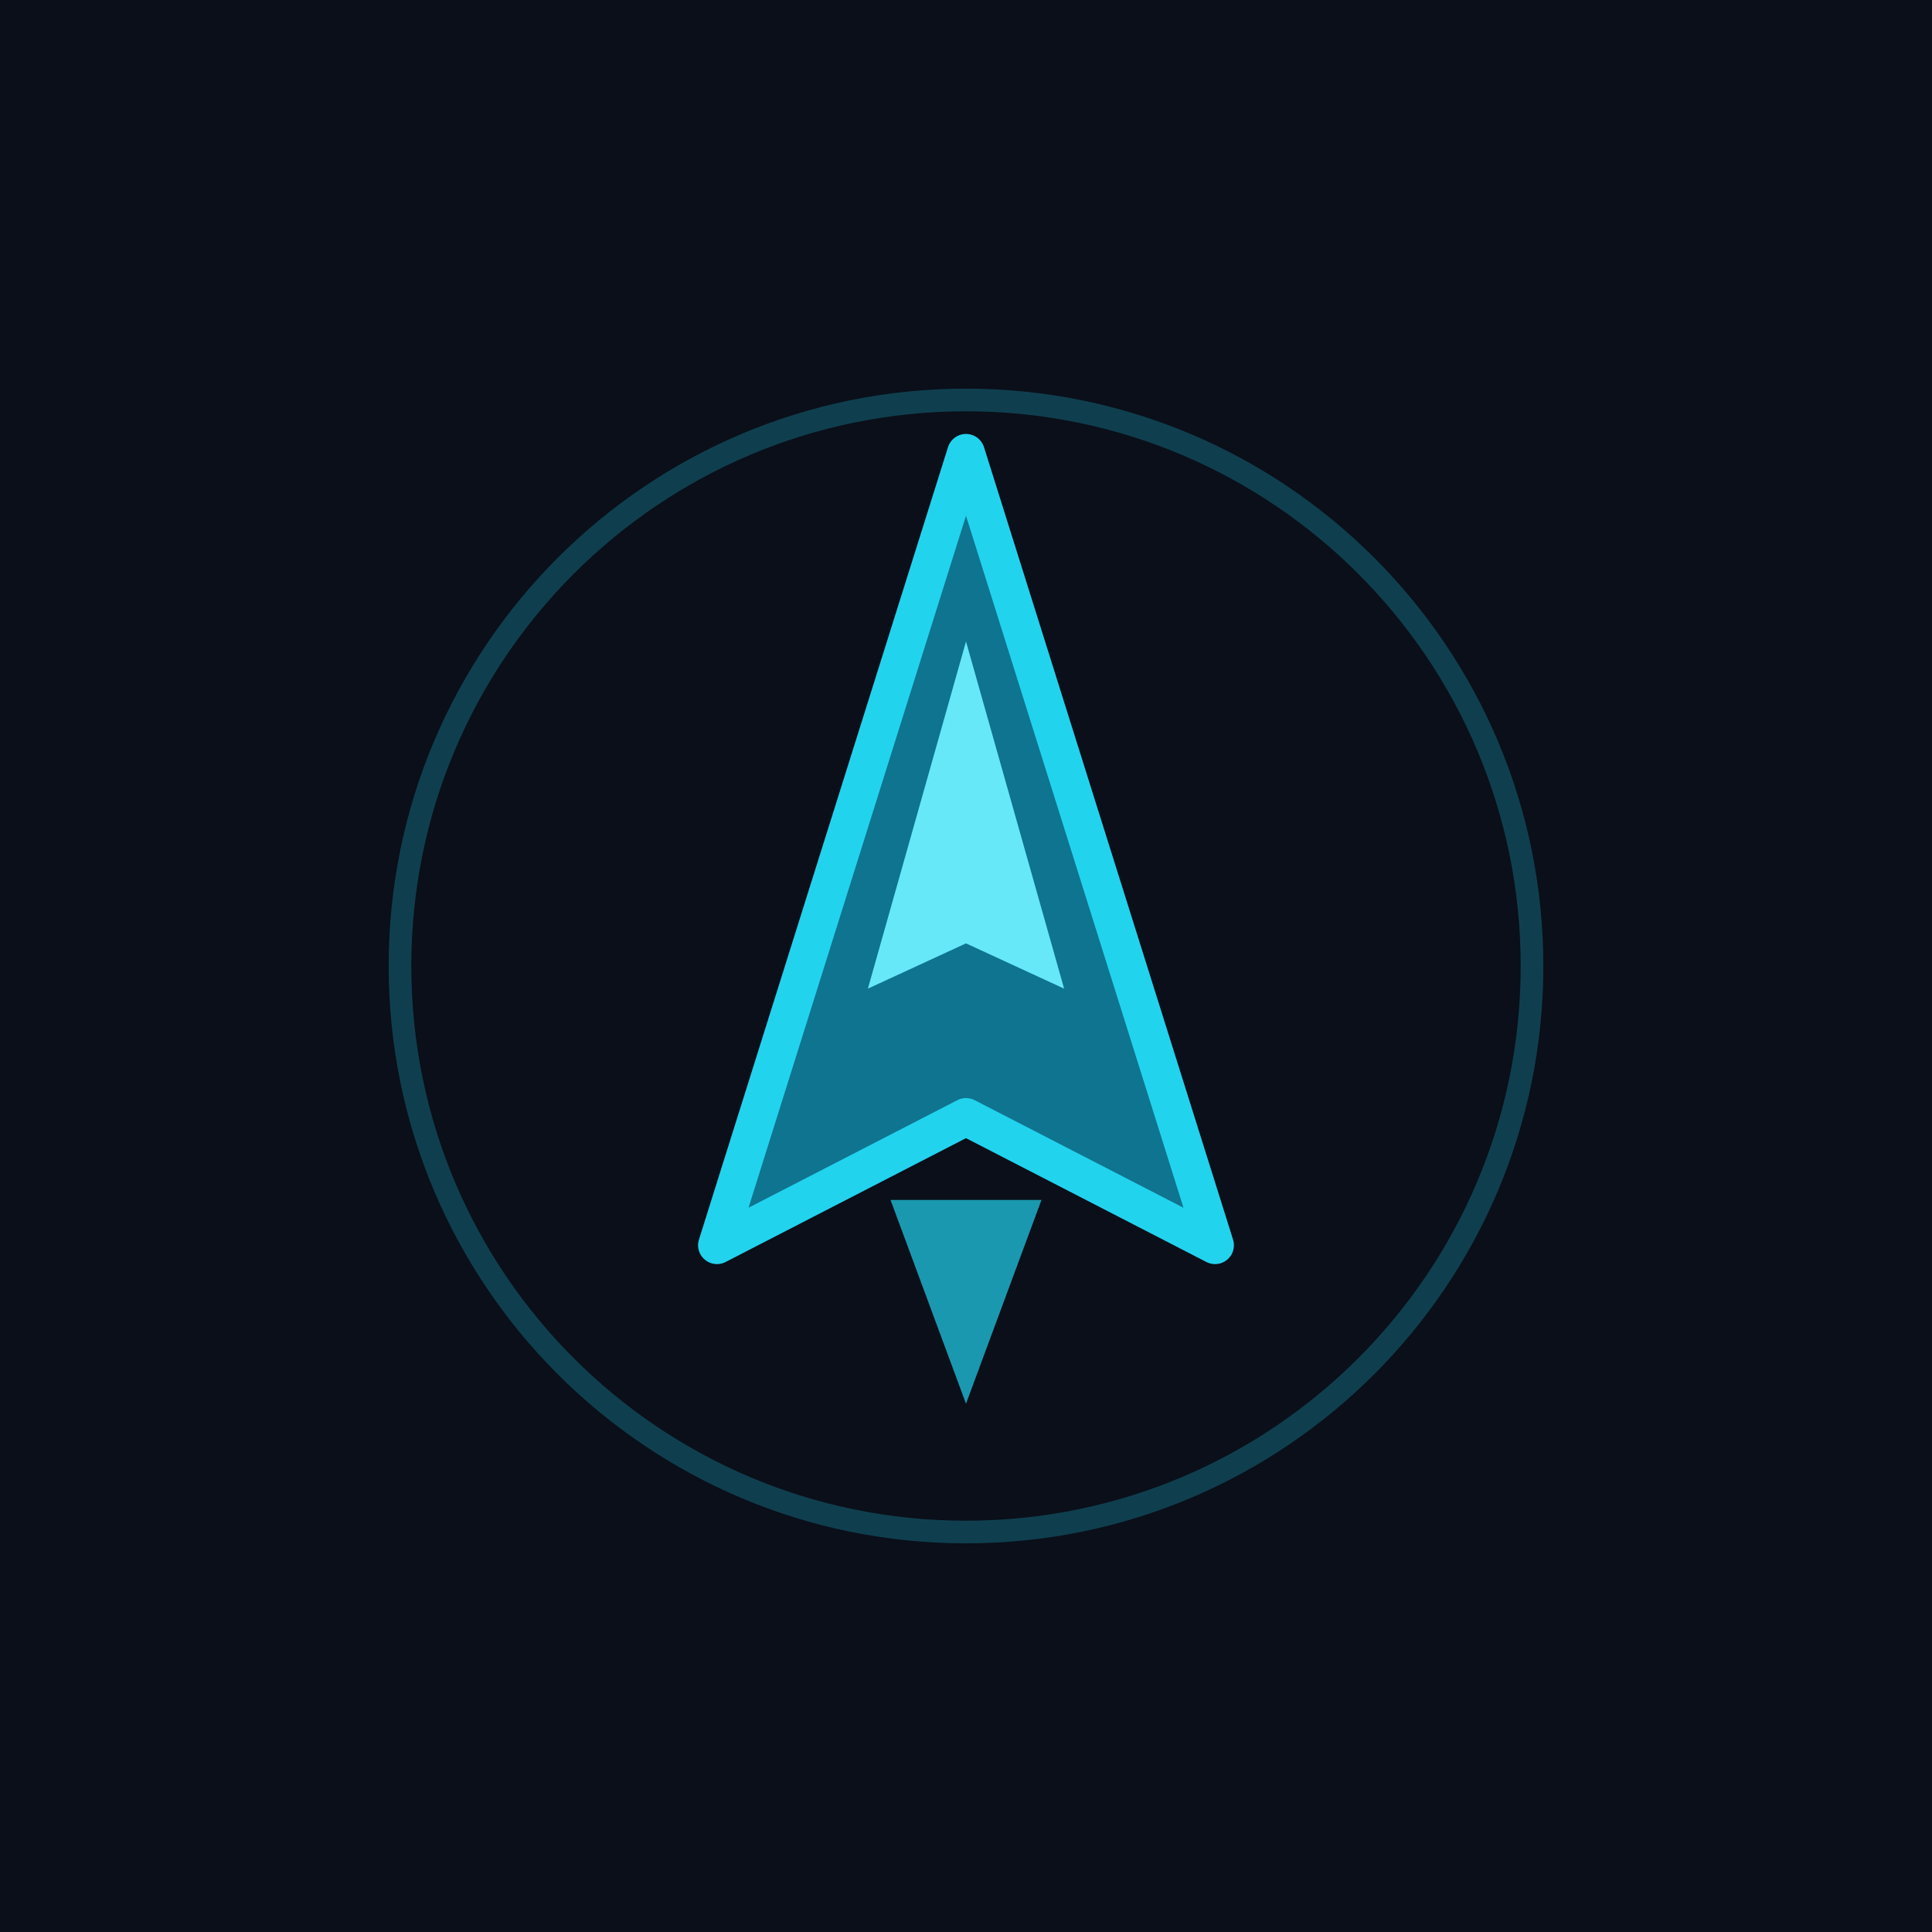
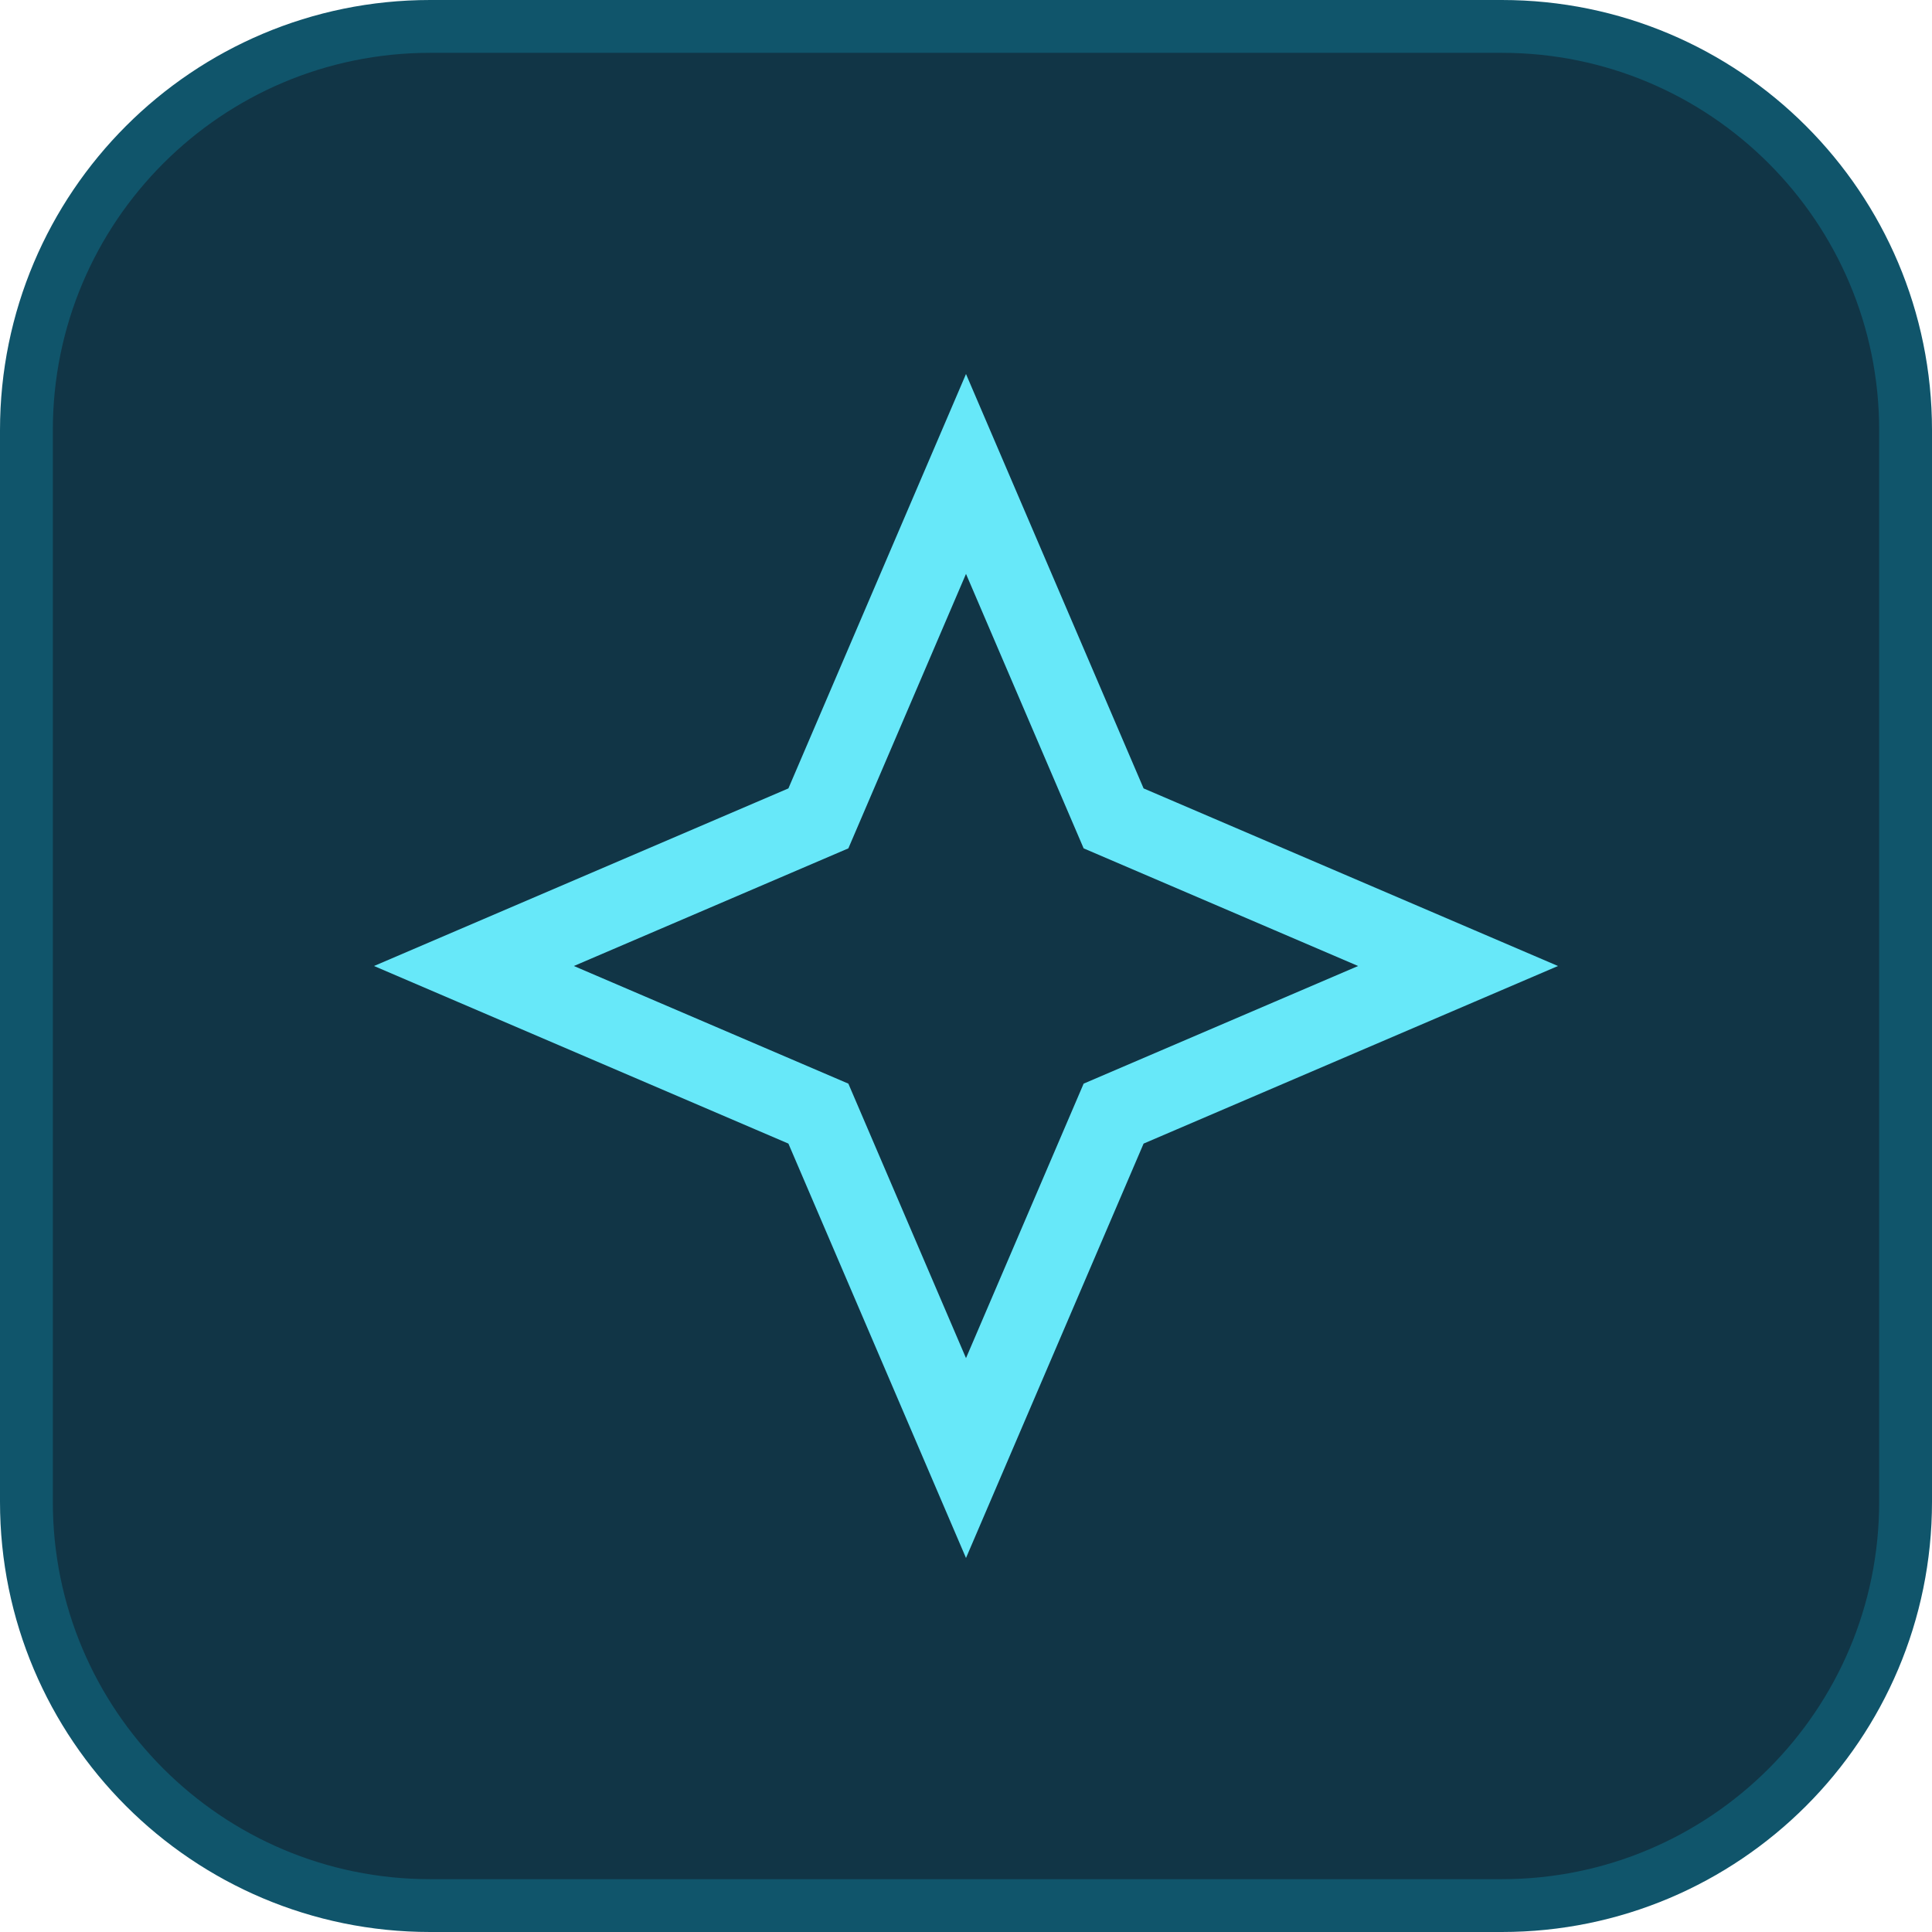
<svg xmlns="http://www.w3.org/2000/svg" viewBox="0 0 512 512">
-   <rect width="512" height="512" fill="#0a0f1a" />
-   <circle cx="256" cy="256" r="150" fill="none" stroke="#22d3ee" stroke-opacity=".25" stroke-width="6" />
-   <path d="M256 120 L322 330 L256 296 L190 330 Z" fill="#0e7490" stroke="#22d3ee" stroke-width="10" stroke-linejoin="round" />
-   <path d="M256 170 L282 262 L256 250 L230 262 Z" fill="#67e8f9" />
-   <path d="M236 318 L256 372 L276 318 Z" fill="#22d3ee" fill-opacity=".7" />
+   <rect x="7" y="7" width="498" height="498" rx="107" fill="#113546" stroke="#10556b" stroke-width="14" />
+   <path transform="translate(256 256) scale(13.04) translate(-12 -12)" d="M12 2 L15 9 L22 12 L15 15 L12 22 L9 15 L2 12 L9 9 Z" fill="none" stroke="#67e8f9" stroke-width="1.6" />
</svg>
